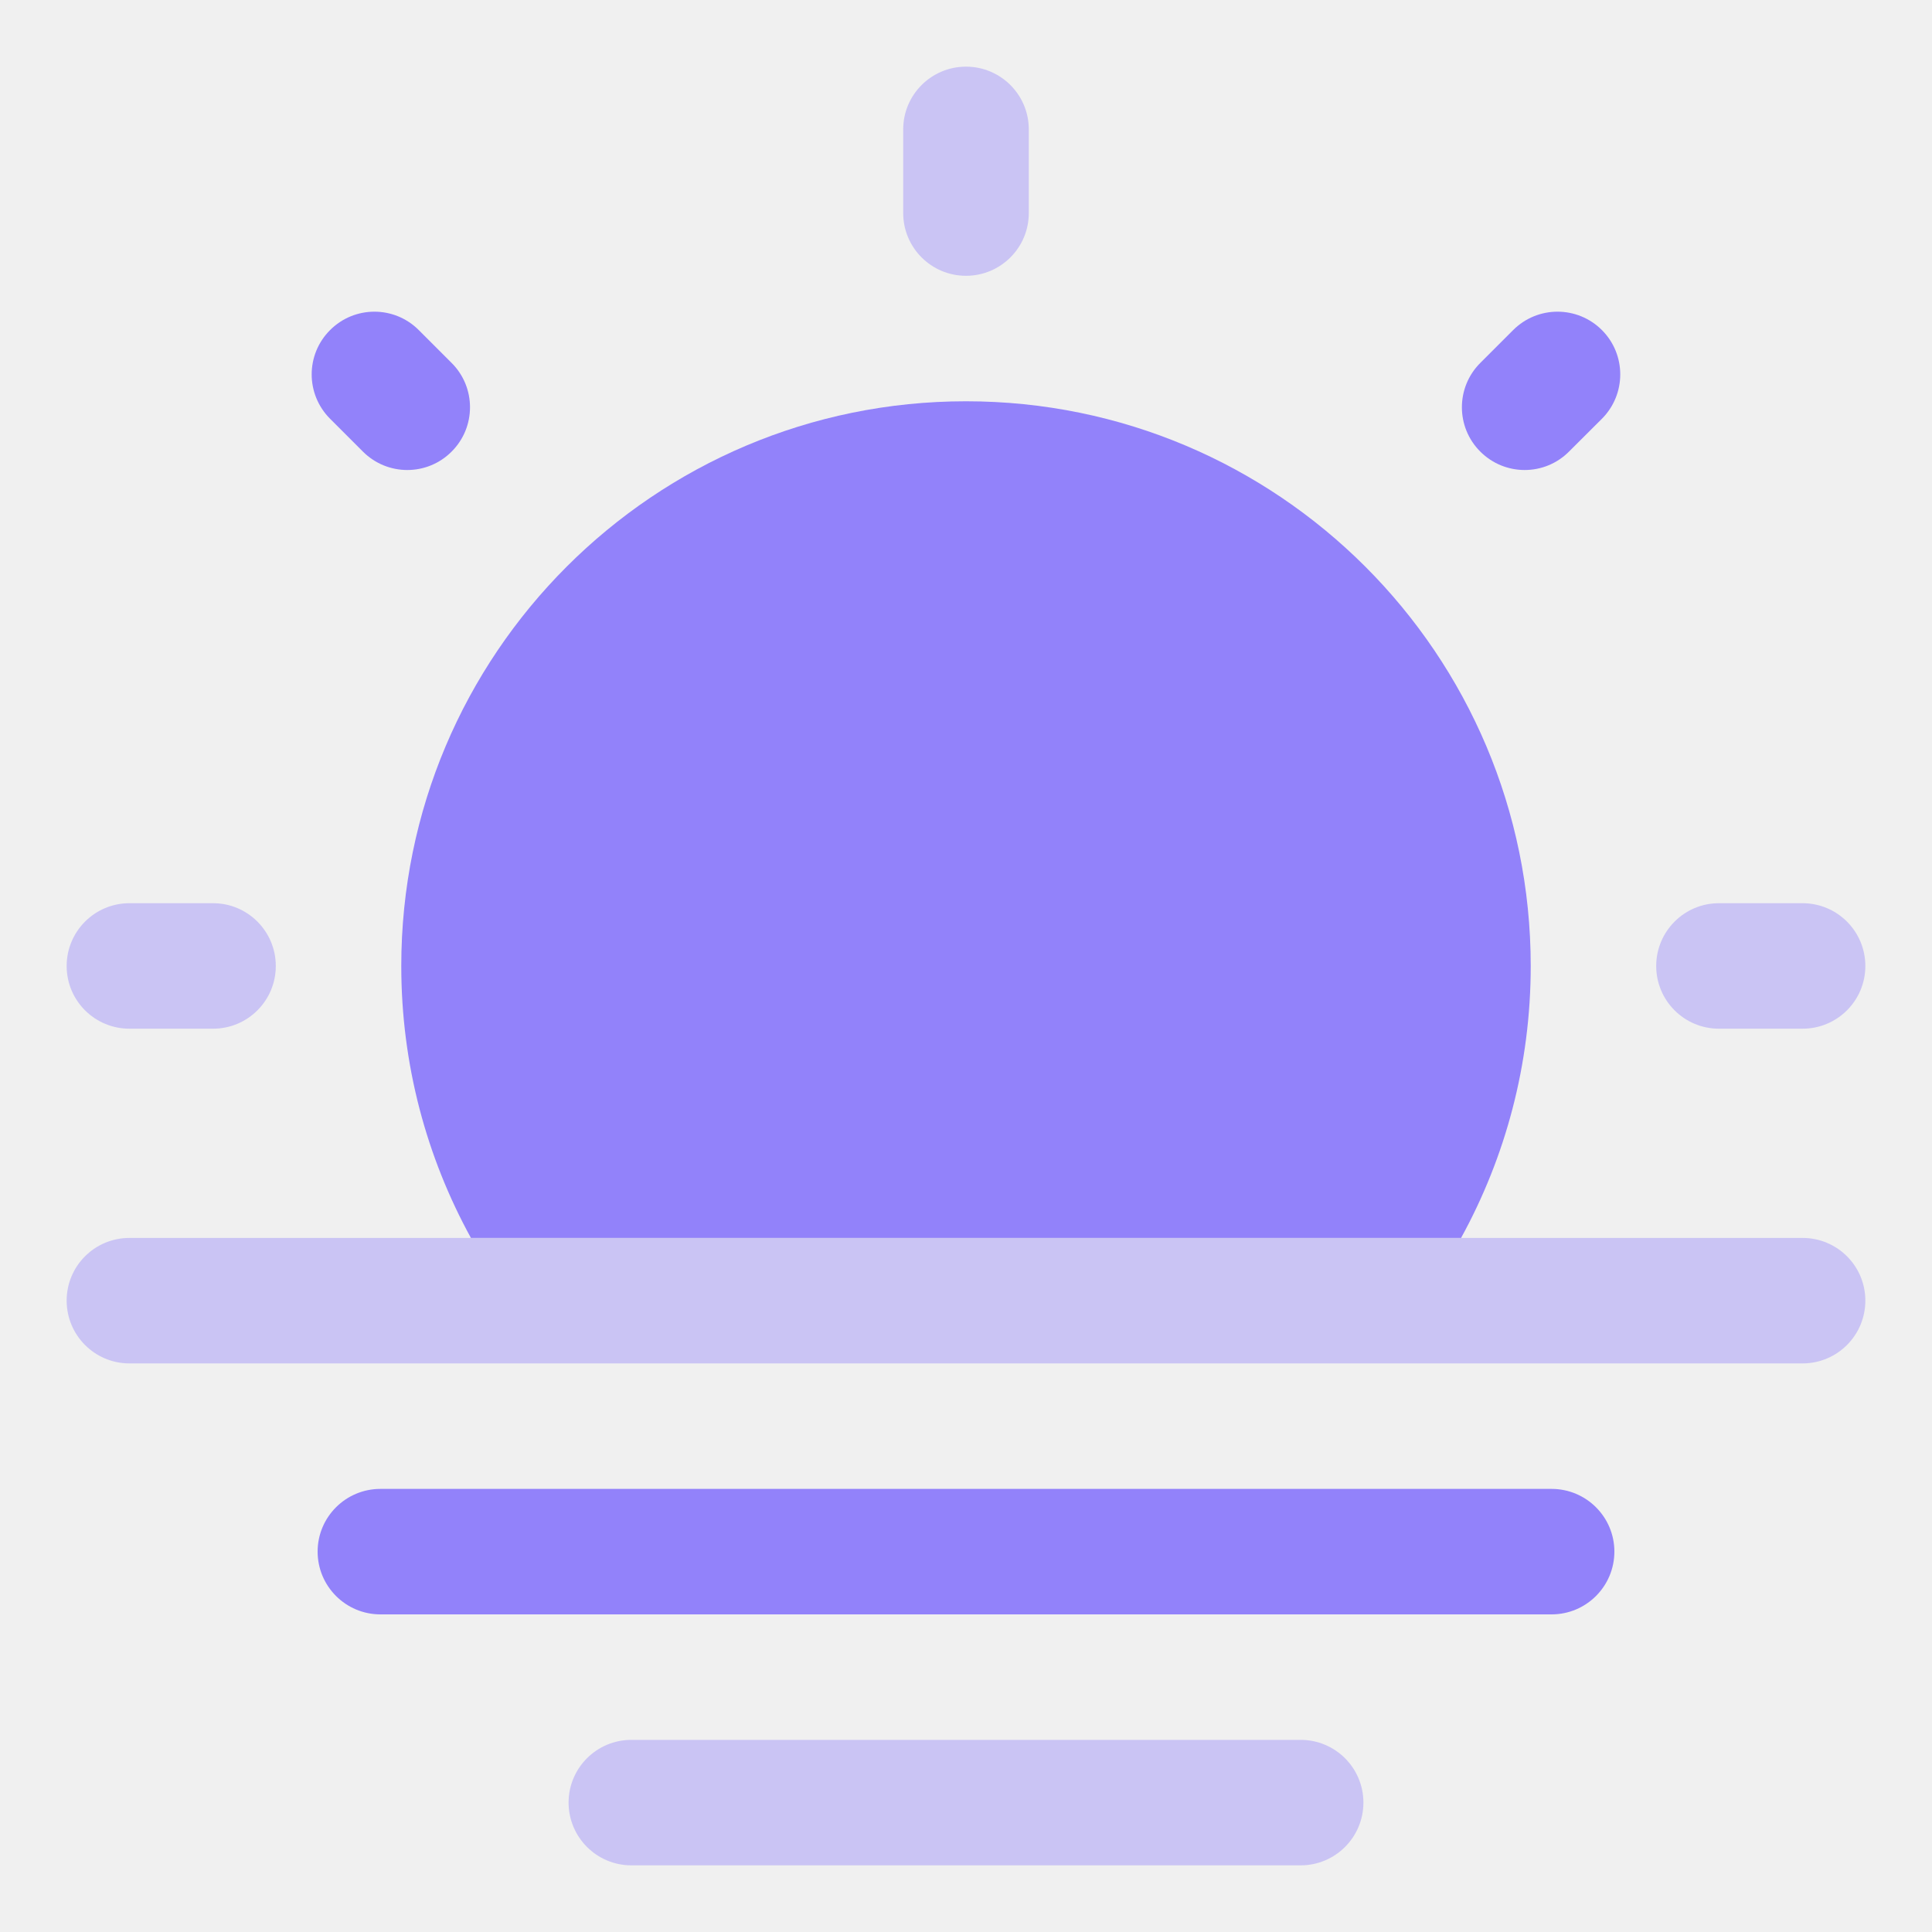
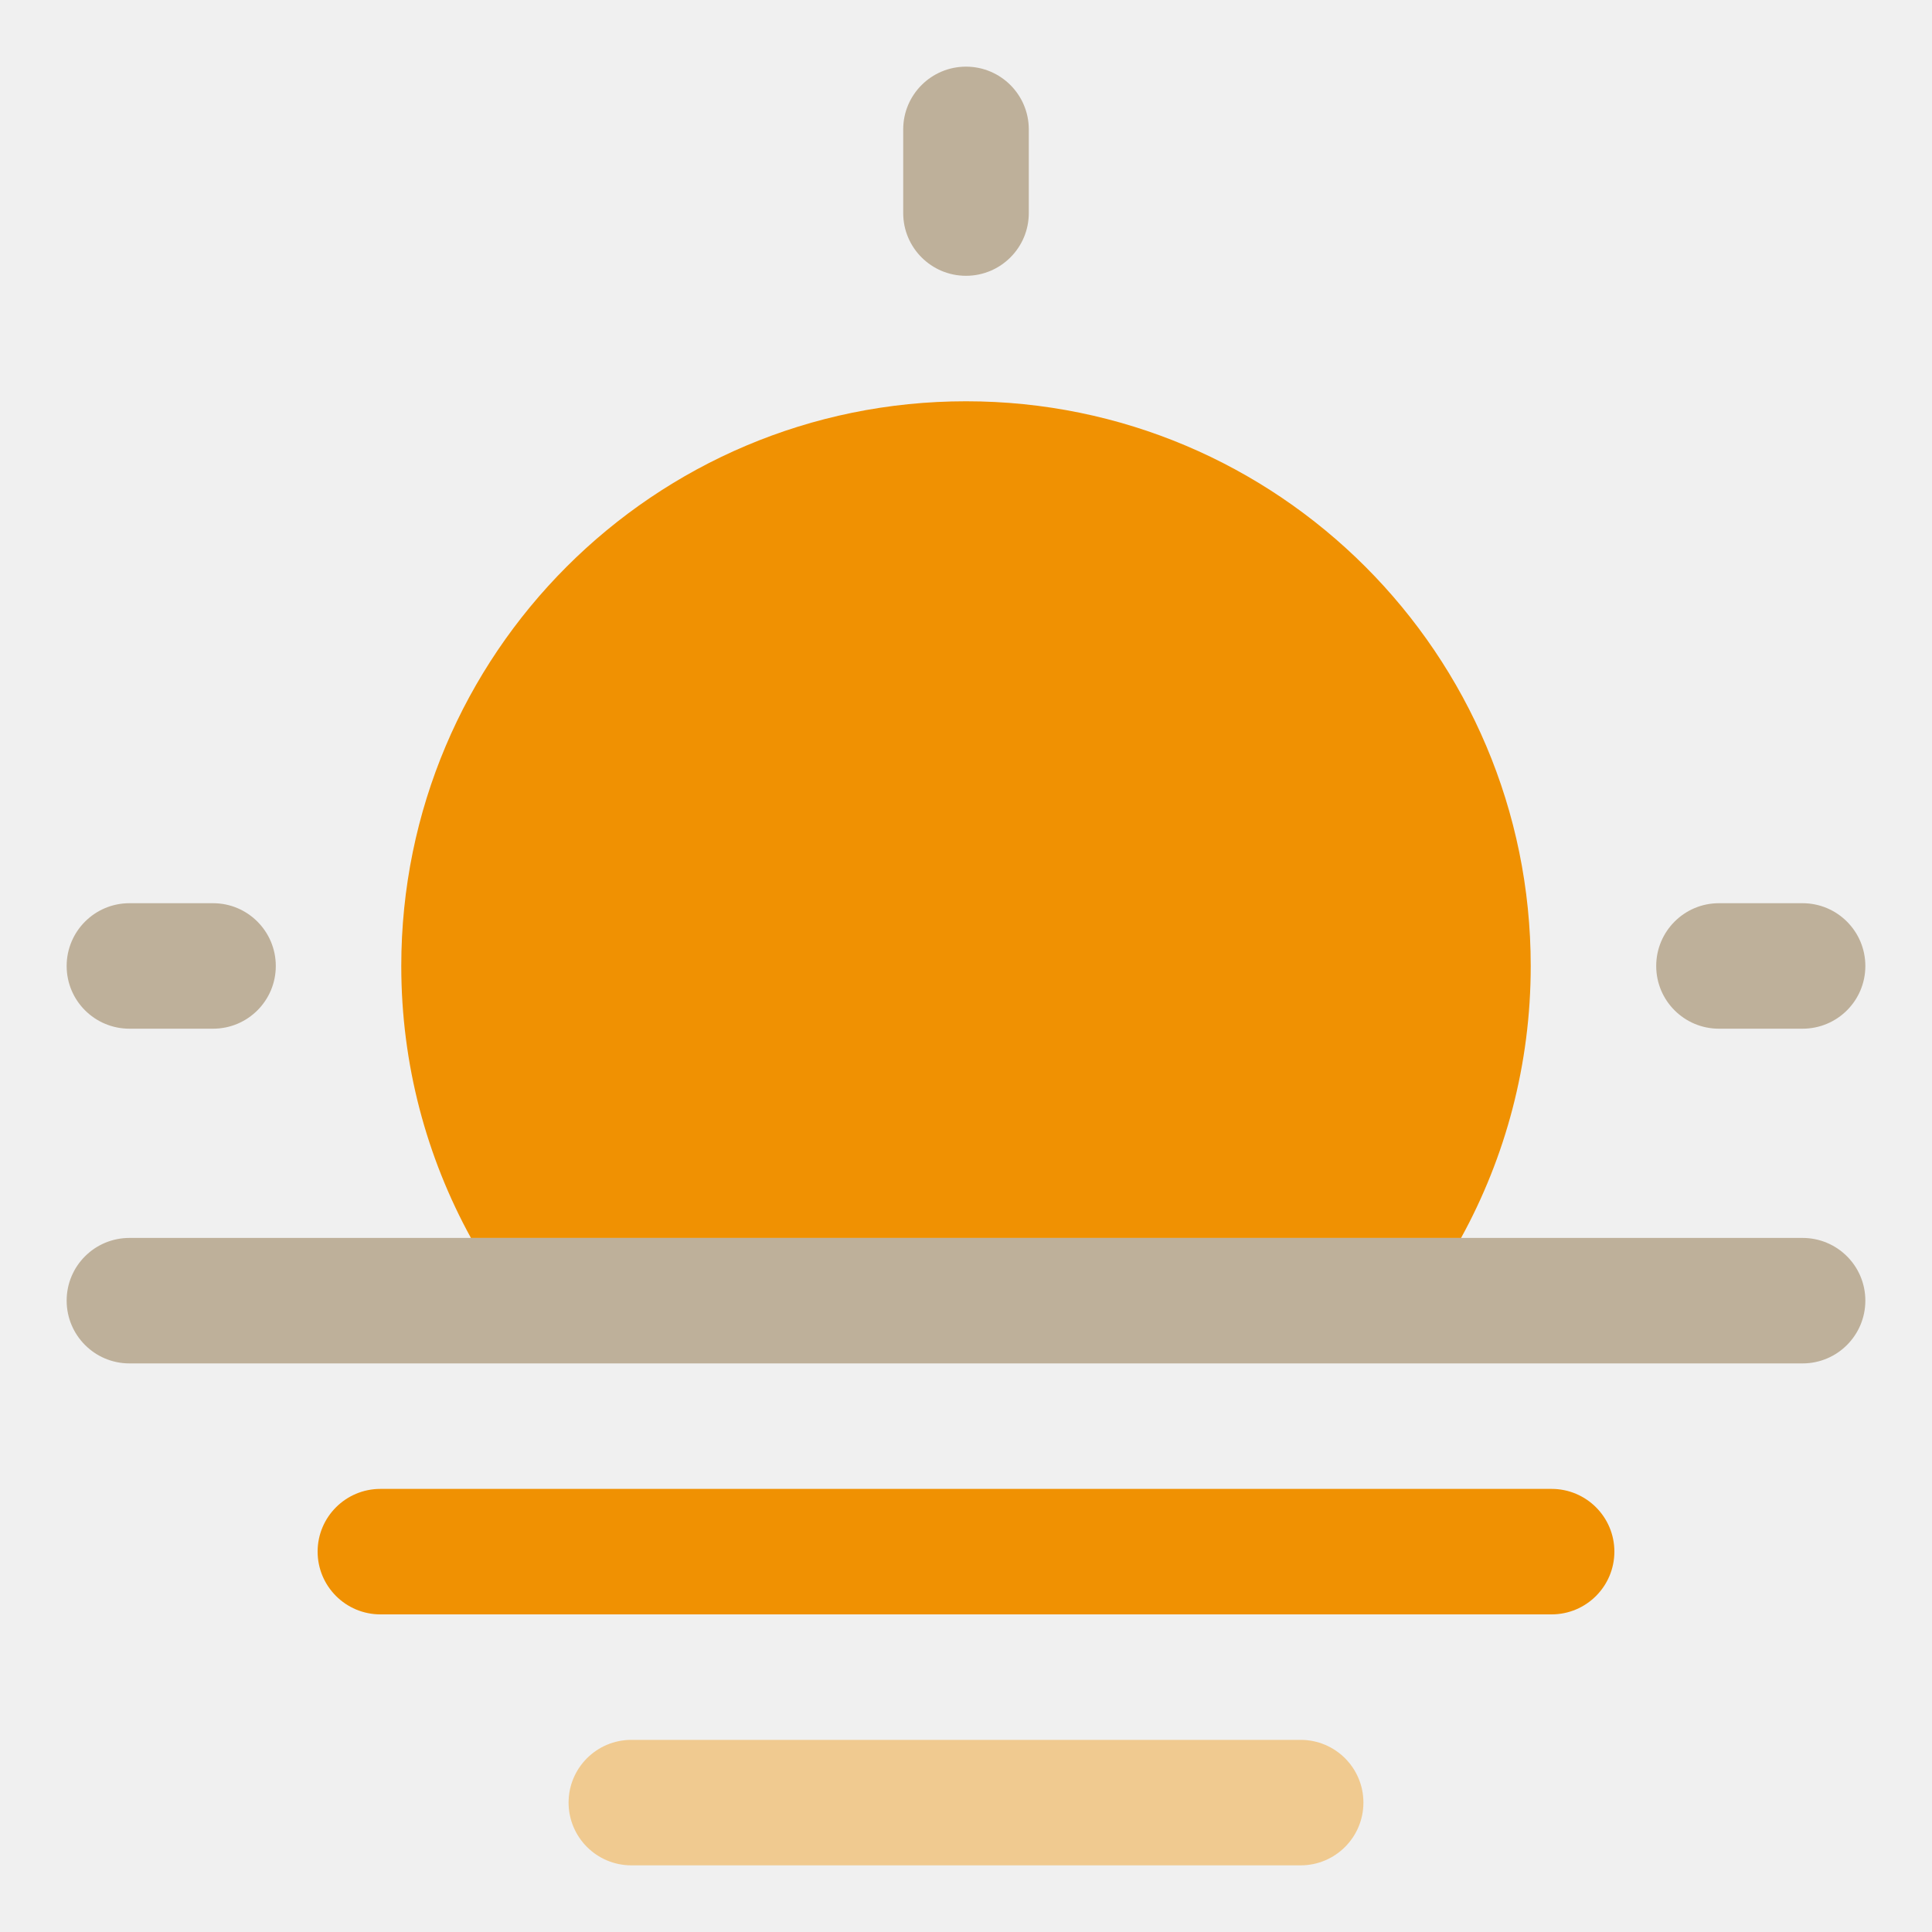
<svg xmlns="http://www.w3.org/2000/svg" width="20" height="20" viewBox="0 0 20 20" fill="none">
  <g clip-path="url(#clip0_3112_674)">
-     <path d="M3.288 16.062C3.288 15.704 3.579 15.413 3.938 15.413H16.062C16.421 15.413 16.712 15.704 16.712 16.062C16.712 16.421 16.421 16.712 16.062 16.712H3.938C3.579 16.712 3.288 16.421 3.288 16.062Z" fill="#9282FA" />
-     <path d="M4.154 10C4.154 11.02 4.416 11.979 4.875 12.815H15.125C15.584 11.979 15.846 11.02 15.846 10C15.846 6.771 13.229 4.154 10 4.154C6.771 4.154 4.154 6.771 4.154 10Z" fill="#9282FA" />
-     <path fill-rule="evenodd" clip-rule="evenodd" d="M5.886 18.66C5.886 18.302 6.177 18.011 6.536 18.011H13.464C13.823 18.011 14.114 18.302 14.114 18.66C14.114 19.019 13.823 19.31 13.464 19.31H6.536C6.177 19.31 5.886 19.019 5.886 18.66Z" fill="#9282FA" fill-opacity="0.4" />
-     <path fill-rule="evenodd" clip-rule="evenodd" d="M10 0.69C10.359 0.69 10.65 0.981 10.65 1.339V2.206C10.65 2.564 10.359 2.855 10 2.855C9.641 2.855 9.35 2.564 9.35 2.206V1.339C9.35 0.981 9.641 0.69 10 0.69ZM0.69 10C0.69 9.641 0.981 9.35 1.34 9.35H2.206C2.564 9.35 2.855 9.641 2.855 10C2.855 10.359 2.564 10.649 2.206 10.649H1.34C0.981 10.649 0.69 10.359 0.69 10ZM17.145 10C17.145 9.641 17.436 9.35 17.794 9.35H18.66C19.019 9.35 19.31 9.641 19.31 10C19.31 10.359 19.019 10.649 18.66 10.649H17.794C17.436 10.649 17.145 10.359 17.145 10Z" fill="#9282FA" fill-opacity="0.4" />
-     <path fill-rule="evenodd" clip-rule="evenodd" d="M4.875 12.815H1.34C0.981 12.815 0.69 13.105 0.69 13.464C0.69 13.823 0.981 14.114 1.34 14.114H18.66C19.019 14.114 19.31 13.823 19.31 13.464C19.31 13.105 19.019 12.815 18.66 12.815H4.875Z" fill="#9282FA" fill-opacity="0.4" />
-     <path d="M3.417 3.417C3.67 3.163 4.082 3.163 4.335 3.417L4.675 3.757C4.929 4.01 4.929 4.422 4.675 4.675C4.422 4.929 4.011 4.929 3.757 4.675L3.417 4.335C3.163 4.081 3.163 3.67 3.417 3.417Z" fill="#9282FA" />
-     <path d="M16.583 3.417C16.836 3.67 16.836 4.081 16.583 4.335L16.242 4.675C15.989 4.929 15.578 4.929 15.324 4.675C15.07 4.422 15.07 4.01 15.324 3.757L15.664 3.417C15.918 3.163 16.329 3.163 16.583 3.417Z" fill="#9282FA" />
+     <path d="M3.288 16.062C3.288 15.704 3.579 15.413 3.938 15.413H16.062C16.421 15.413 16.712 15.704 16.712 16.062C16.712 16.421 16.421 16.712 16.062 16.712H3.938C3.579 16.712 3.288 16.421 3.288 16.062Z" fill="#F09102" />
+     <path d="M4.154 10C4.154 11.02 4.416 11.979 4.875 12.815H15.125C15.584 11.979 15.846 11.02 15.846 10C15.846 6.771 13.229 4.154 10 4.154C6.771 4.154 4.154 6.771 4.154 10Z" fill="#F09102" />
+     <path fill-rule="evenodd" clip-rule="evenodd" d="M5.886 18.66C5.886 18.302 6.177 18.011 6.536 18.011H13.464C13.823 18.011 14.114 18.302 14.114 18.66C14.114 19.019 13.823 19.31 13.464 19.31H6.536C6.177 19.31 5.886 19.019 5.886 18.66Z" fill="#F09102" fill-opacity="0.4" />
+     <path fill-rule="evenodd" clip-rule="evenodd" d="M10 0.69C10.359 0.69 10.65 0.981 10.65 1.339V2.206C10.65 2.564 10.359 2.855 10 2.855C9.641 2.855 9.35 2.564 9.35 2.206V1.339C9.35 0.981 9.641 0.69 10 0.69ZM0.69 10C0.69 9.641 0.981 9.35 1.34 9.35H2.206C2.564 9.35 2.855 9.641 2.855 10C2.855 10.359 2.564 10.649 2.206 10.649H1.34C0.981 10.649 0.69 10.359 0.69 10ZM17.145 10C17.145 9.641 17.436 9.35 17.794 9.35H18.66C19.019 9.35 19.31 9.641 19.31 10C19.31 10.359 19.019 10.649 18.66 10.649H17.794C17.436 10.649 17.145 10.359 17.145 10Z" fill="#75501B" fill-opacity="0.4" />
+     <path fill-rule="evenodd" clip-rule="evenodd" d="M4.875 12.815H1.34C0.981 12.815 0.69 13.105 0.69 13.464C0.69 13.823 0.981 14.114 1.34 14.114H18.66C19.019 14.114 19.31 13.823 19.31 13.464C19.31 13.105 19.019 12.815 18.66 12.815H4.875Z" fill="#75501B" fill-opacity="0.4" />
+     <path d="M3.417 3.417C3.67 3.163 4.082 3.163 4.335 3.417L4.675 3.757C4.929 4.01 4.929 4.422 4.675 4.675C4.422 4.929 4.011 4.929 3.757 4.675L3.417 4.335C3.163 4.081 3.163 3。６７０２１ 3。４１６６８ 3。４１６５６Z" fill="#7550₁B" />
+     <path d="M₁₆。₅₈₂₇ ₃。₄₁₆₅₆C₁₆。₈₃₆₄ ₃。₆₇₀₂₁ ᵗ₁₆。₈₃₆₄ ᵗ₄。₀₈₁₄⁸ ᵗ₁₆。⁵⁸₂⁷ ᵗ⁴。³³⁵¹³L₁₆。²⁴²⁵ ᵗ⁴。⁶⁷⁵³¹C₁₅。⁹⁸⁸⁹ ᵗ⁴。⁹²⁸⁹⁶ ᵗ₁₅。⁵⁷⁷⁶ ᵗ⁴。⁹²⁸⁹⁶ ᵗ₁₅。³²肆 ᵗ⁴。⁶⁷⁵³¹C₁₅。₀七₀² ᵗ⁴。⁴²¹六六 ᵗ₁₅。₀七₀² ᵗ⁴。₀¹₀³九 ᵗ₁₅。³²肆 ᵗ³。七五陆七四L₁伍。六陆肆¹ ᵗ³。四一陆伍六C₁伍。九一七八 ᵗ³。一六二九壹 ᵗ₁陆。三二九壹 ᵗ³。四一陆伍六Z" fill="#7550₁B" />
  </g>
  <defs>
-     <clipPath id="clip0_3112_674">
-       <rect width="20" height="20" fill="white" />
+     <clipPath id="clip0_3¹¹₂_67肆">
+       <rect width="2₀" height="2₀" fill="white" />
    </clipPath>
  </defs>
</svg>
